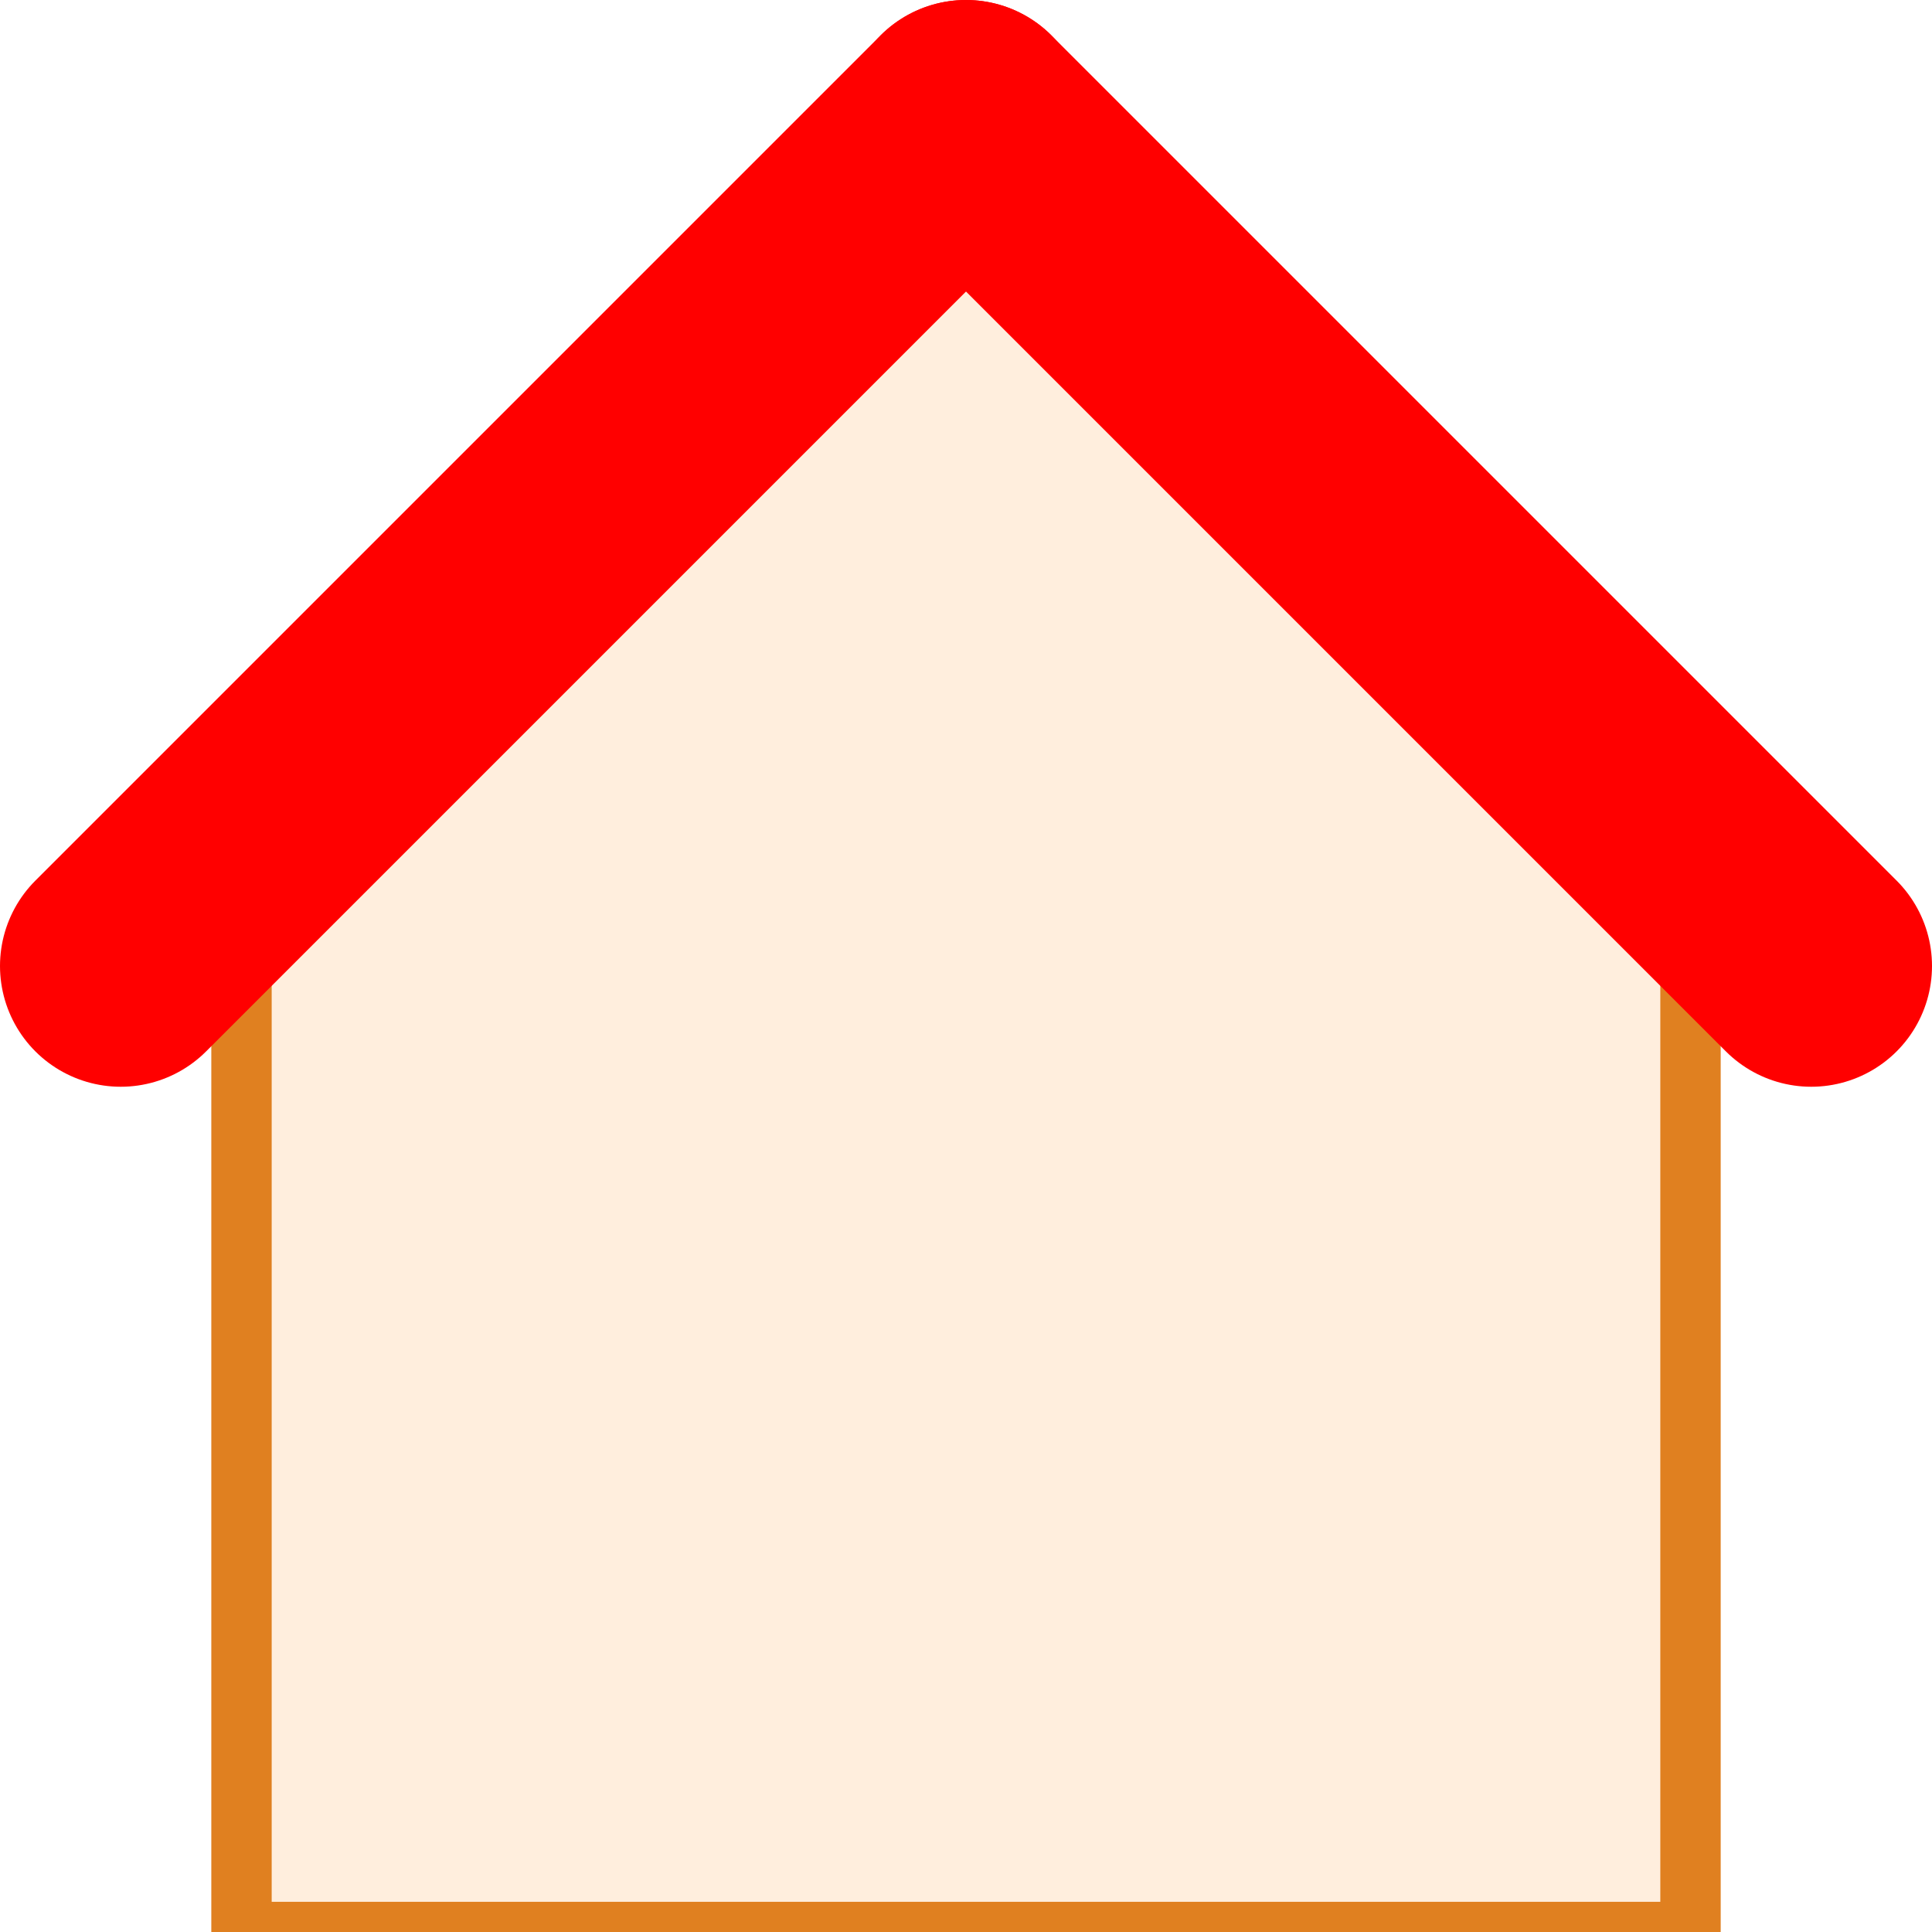
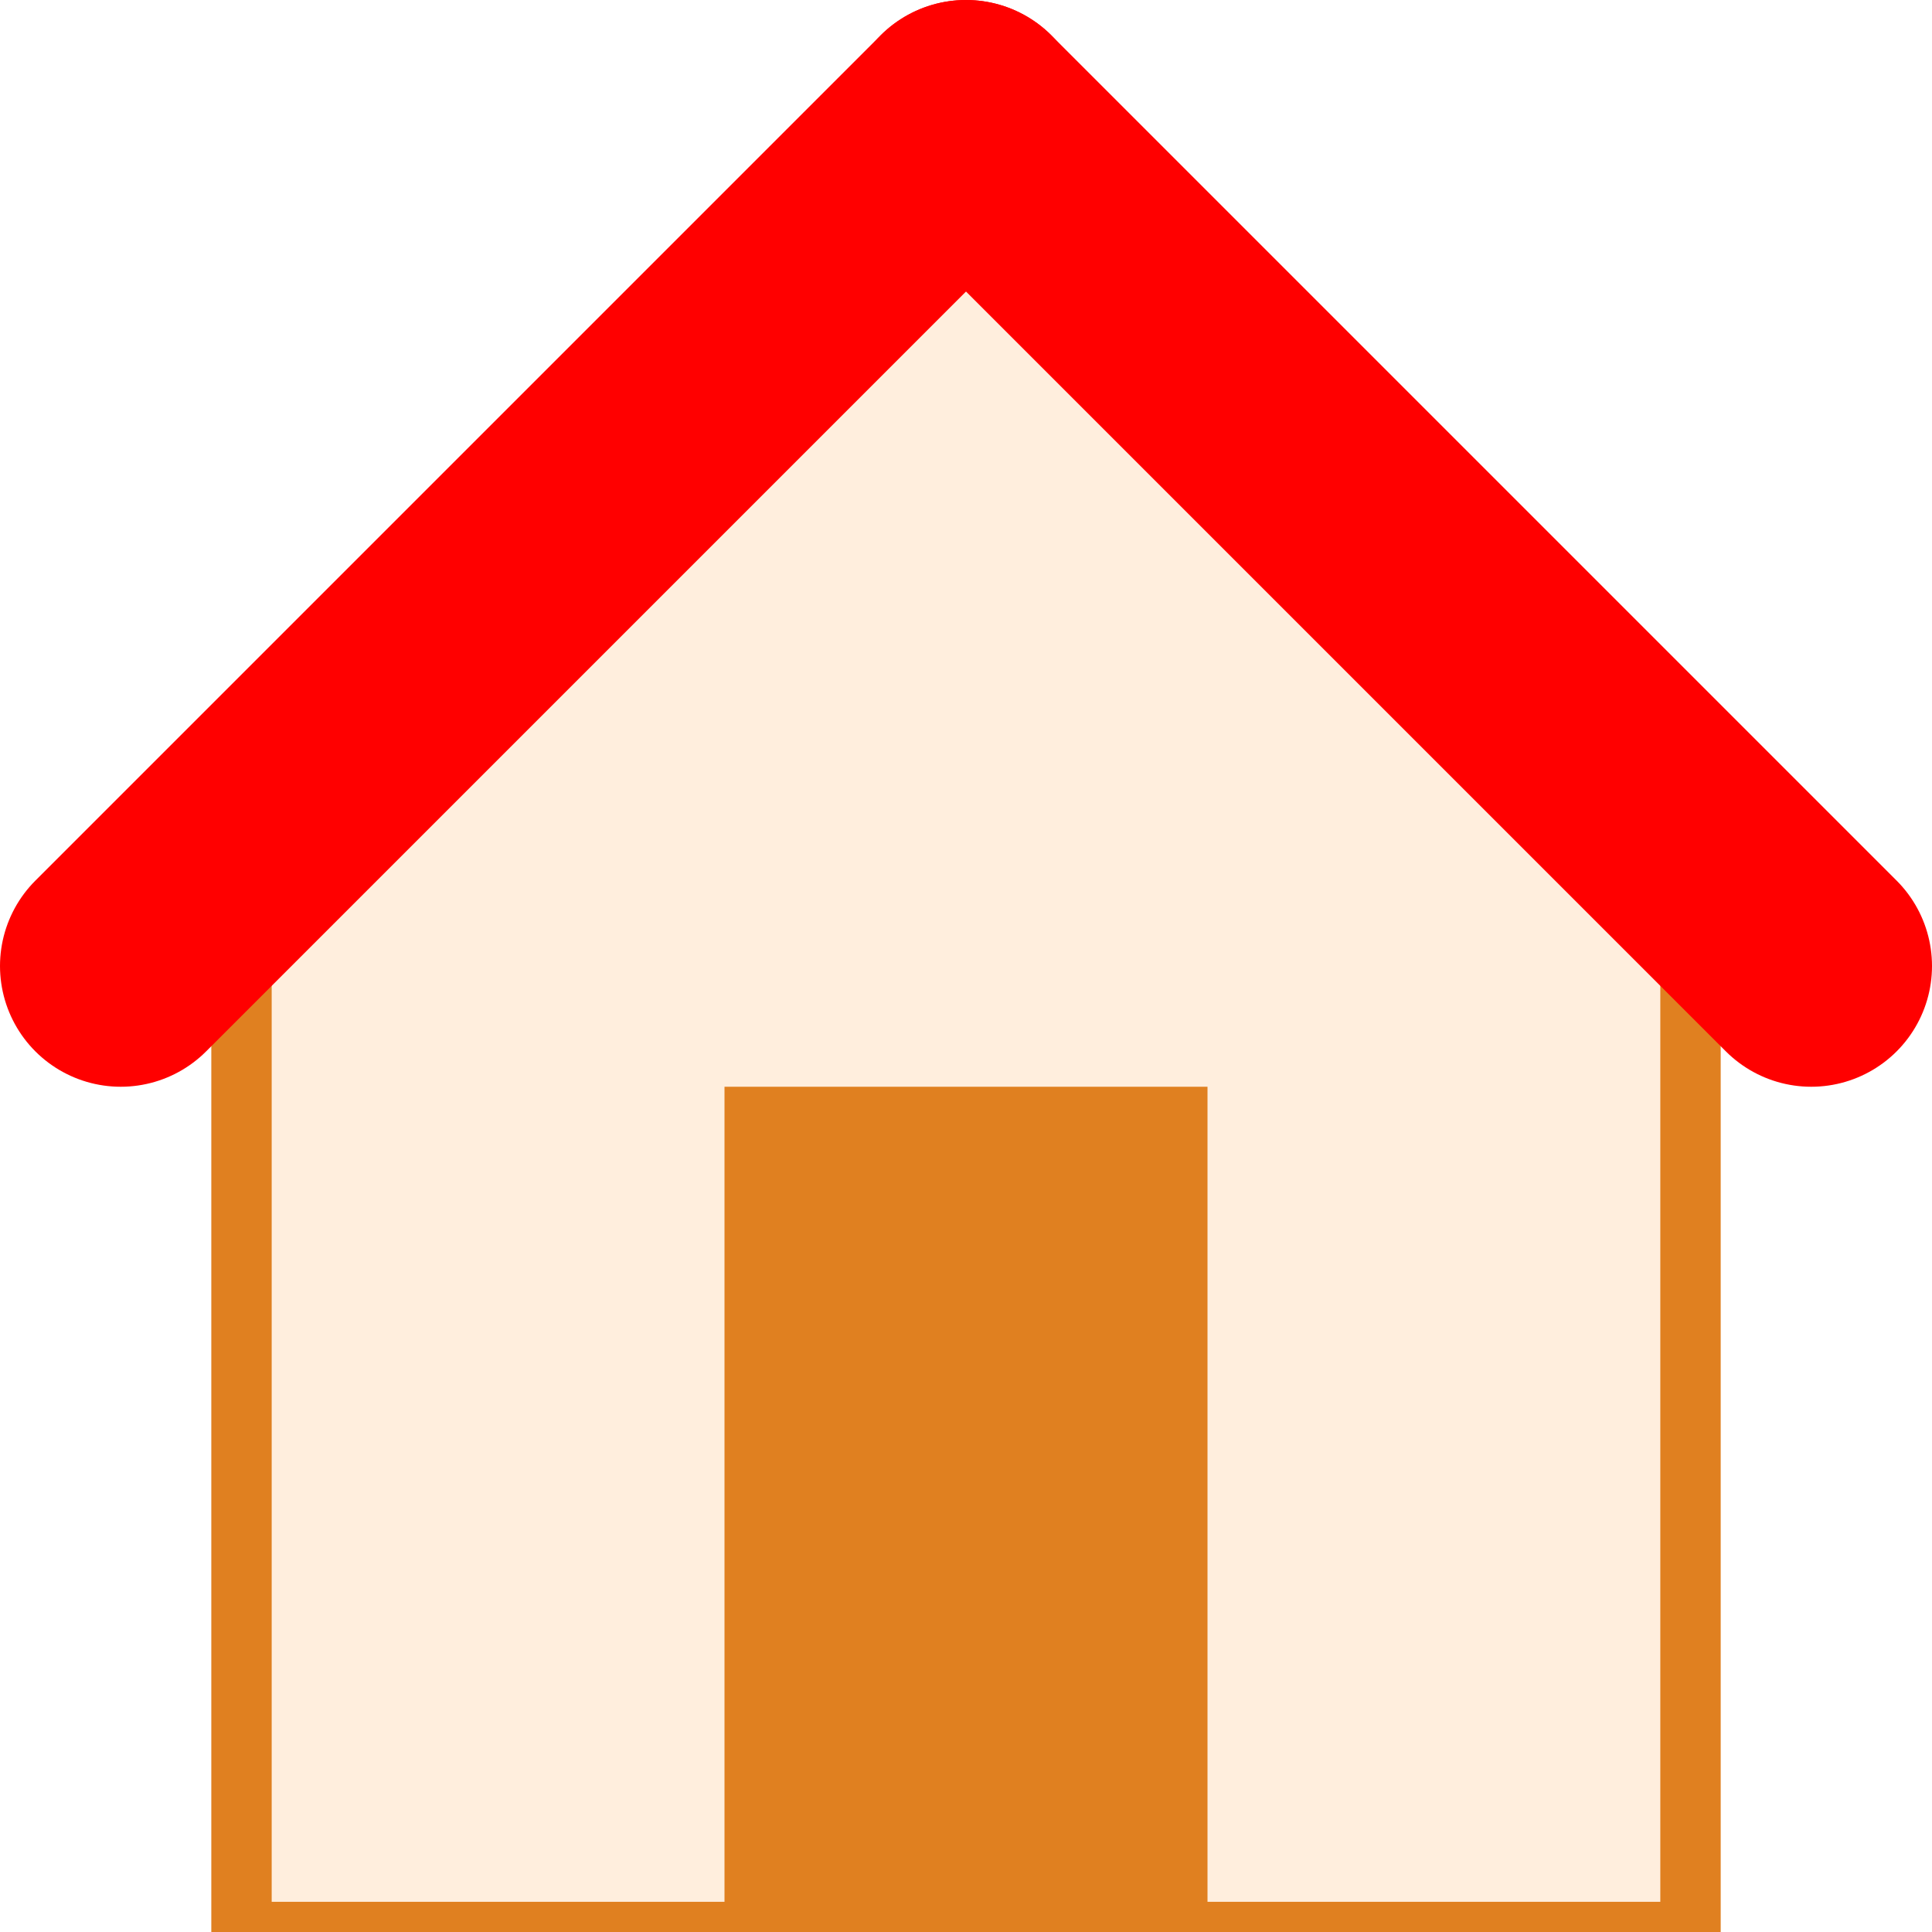
<svg xmlns="http://www.w3.org/2000/svg" viewBox="0 0 16 16" height="24" width="24">
  <style>
		line {
			stroke-width: 2;
			stroke-linecap: round;
			stroke: red;
		}
	</style>
  <rect x="2" y="7" width="12" height="9" stroke-width="0.5" stroke="#e08020" fill="#ffeedd" />
  <ellipse cx="8" cy="7" rx="4.5" ry="4.5" stroke="#ffeedd" fill="#ffeedd" />
  <line x1="1" y1="8" x2="8" y2="1" />
  <line x1="8" y1="1" x2="15" y2="8" />
+   <rect x="6" y="9" width="4" height="7" fill="#e08020" />
</svg>
